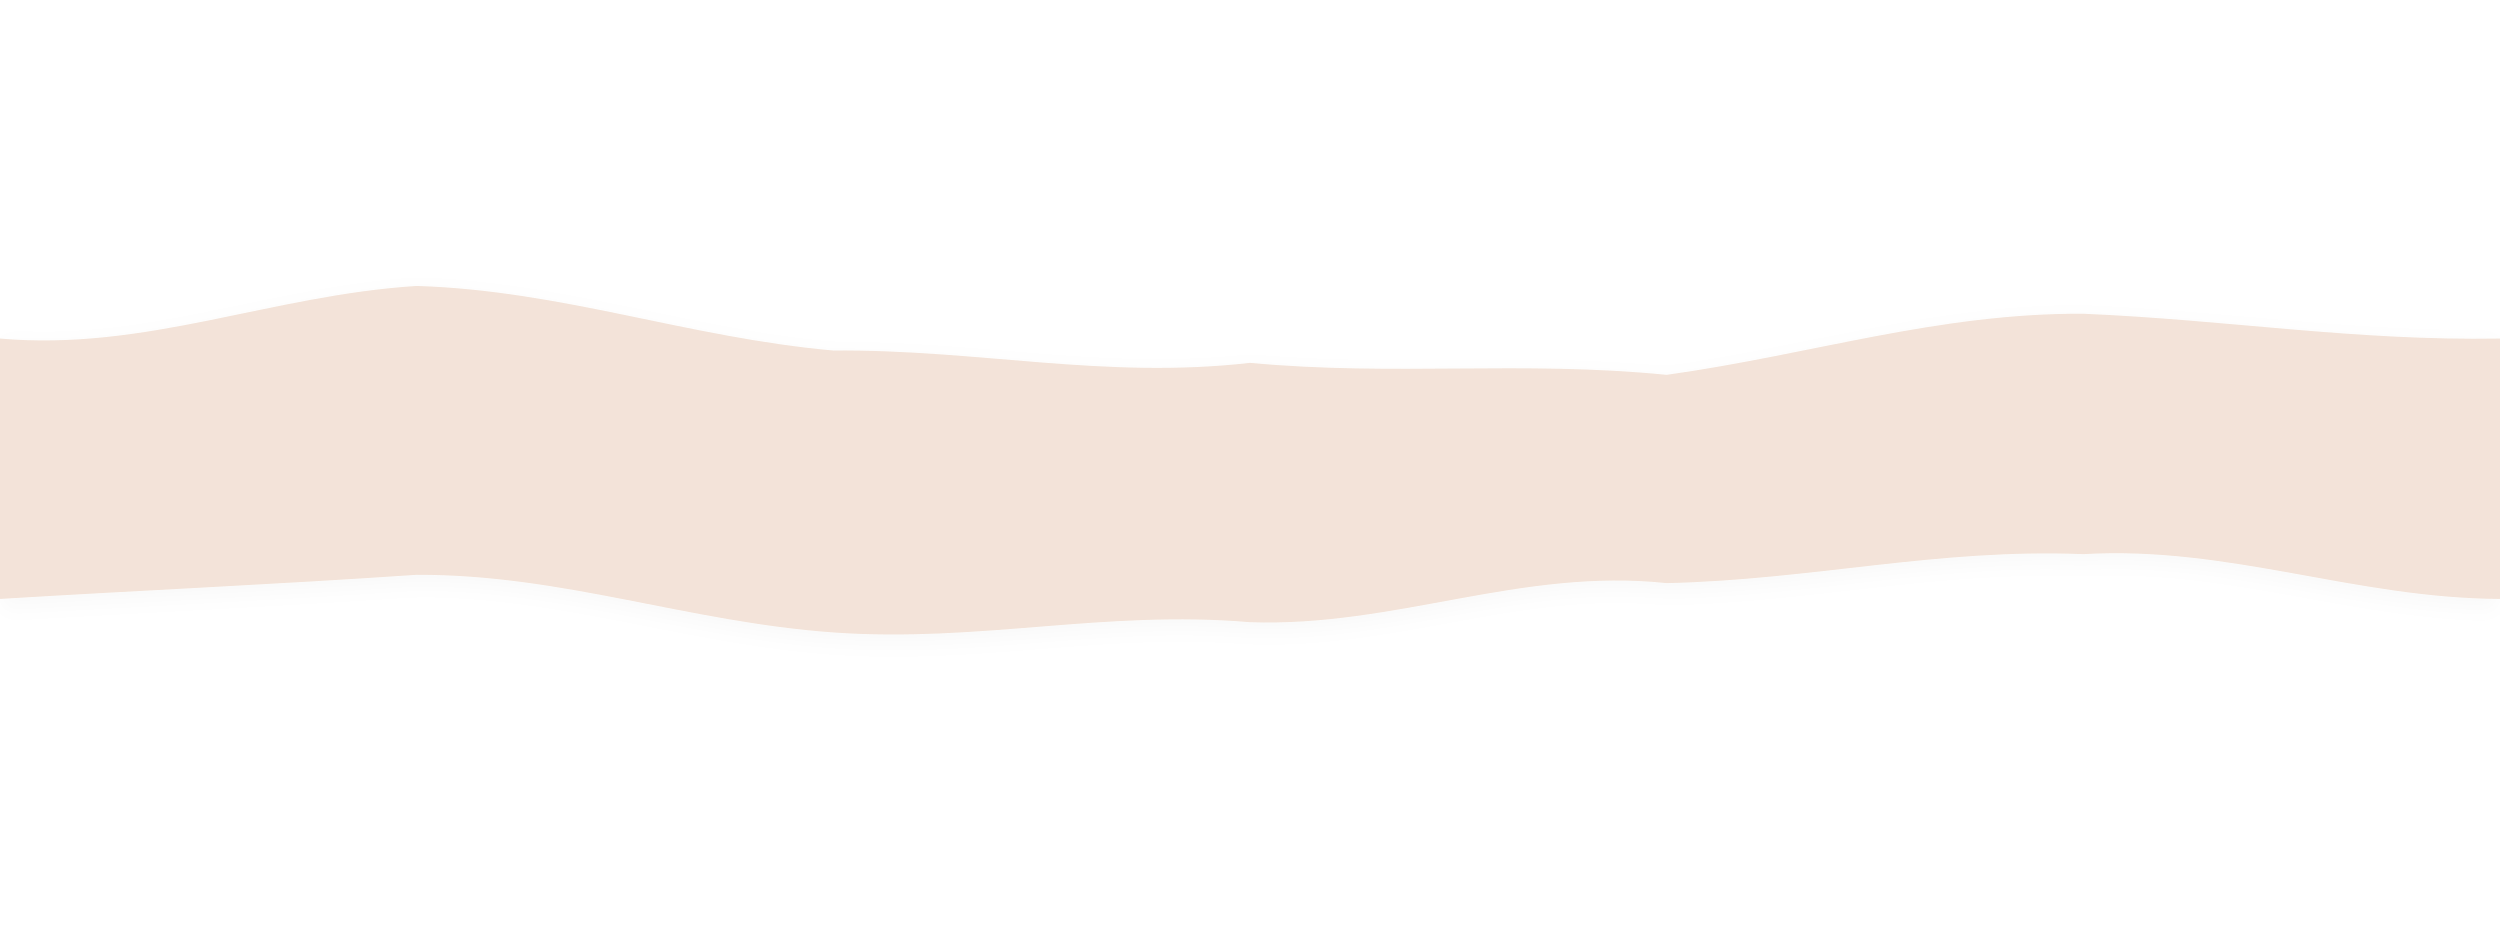
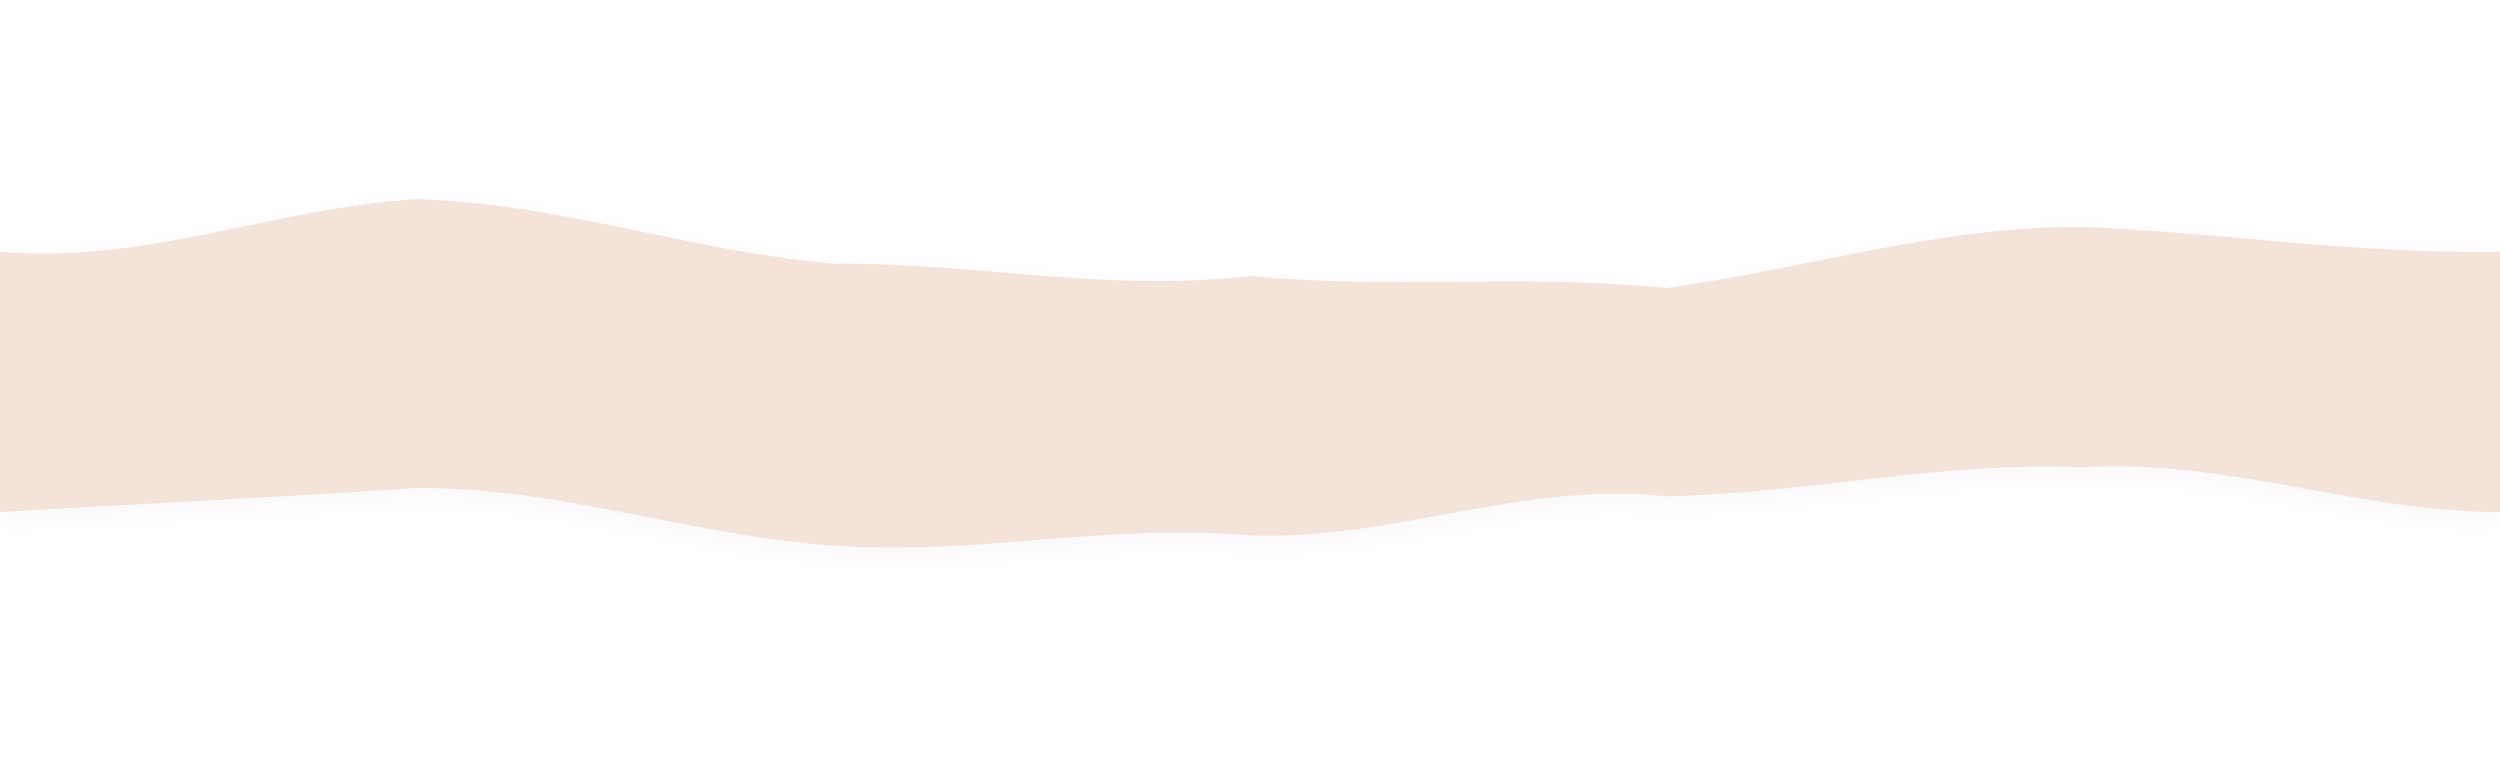
- <svg xmlns="http://www.w3.org/2000/svg" width="1440" height="540" viewBox="0 0 1440 540">
+ <svg xmlns="http://www.w3.org/2000/svg" width="1440" height="440" viewBox="0 0 1440 440">
  <defs>
    <filter id="f" x="-10%" y="-80%" width="120%" height="260%">
      <feDropShadow dx="0" dy="4" stdDeviation="6" flood-color="#2B2B28" flood-opacity="0.09" />
    </filter>
  </defs>
-   <path d="M0,195.0 C84.0,202.4 156.0,170.0 240.0,164.7 C324.0,167.3 396.0,194.4 480.0,201.9 C564.0,201.2 636.0,218.6 720.0,209.0 C804.0,216.8 876.0,207.6 960.0,215.9 C1044.0,204.1 1116.0,180.3 1200.0,180.7 C1284.0,184.3 1356.0,196.4 1440.0,195.0 L1440,345.0 C1356.0,344.6 1284.0,314.3 1200.0,319.2 C1116.0,315.8 1044.0,334.0 960.0,335.9 C876.0,326.9 804.0,361.3 720.0,358.4 C636.0,351.2 564.0,370.3 480.0,364.3 C396.0,358.3 324.0,330.8 240.0,331.1 C156.0,336.8 84.0,339.9 0.0,345.0 Z" fill="#D9A886" opacity="0.32" filter="url(#f)" />
+   <path d="M0,145.0 C84.0,152.4 156.0,120.0 240.0,114.7 C324.0,117.3 396.0,144.4 480.0,151.9 C564.0,151.2 636.0,168.6 720.0,159.0 C804.0,166.8 876.0,157.6 960.0,165.9 C1044.0,154.1 1116.0,130.3 1200.0,130.7 C1284.0,134.3 1356.0,146.4 1440.0,145.0 L1440,295.0 C1356.0,294.6 1284.0,264.3 1200.0,269.2 C1116.0,265.8 1044.0,284.0 960.0,285.9 C876.0,276.9 804.0,311.3 720.0,308.4 C636.0,301.2 564.0,320.3 480.0,314.3 C396.0,308.3 324.0,280.8 240.0,281.1 C156.0,286.8 84.0,289.9 0.0,295.0 Z" fill="#D9A886" opacity="0.32" filter="url(#f)" />
</svg>
